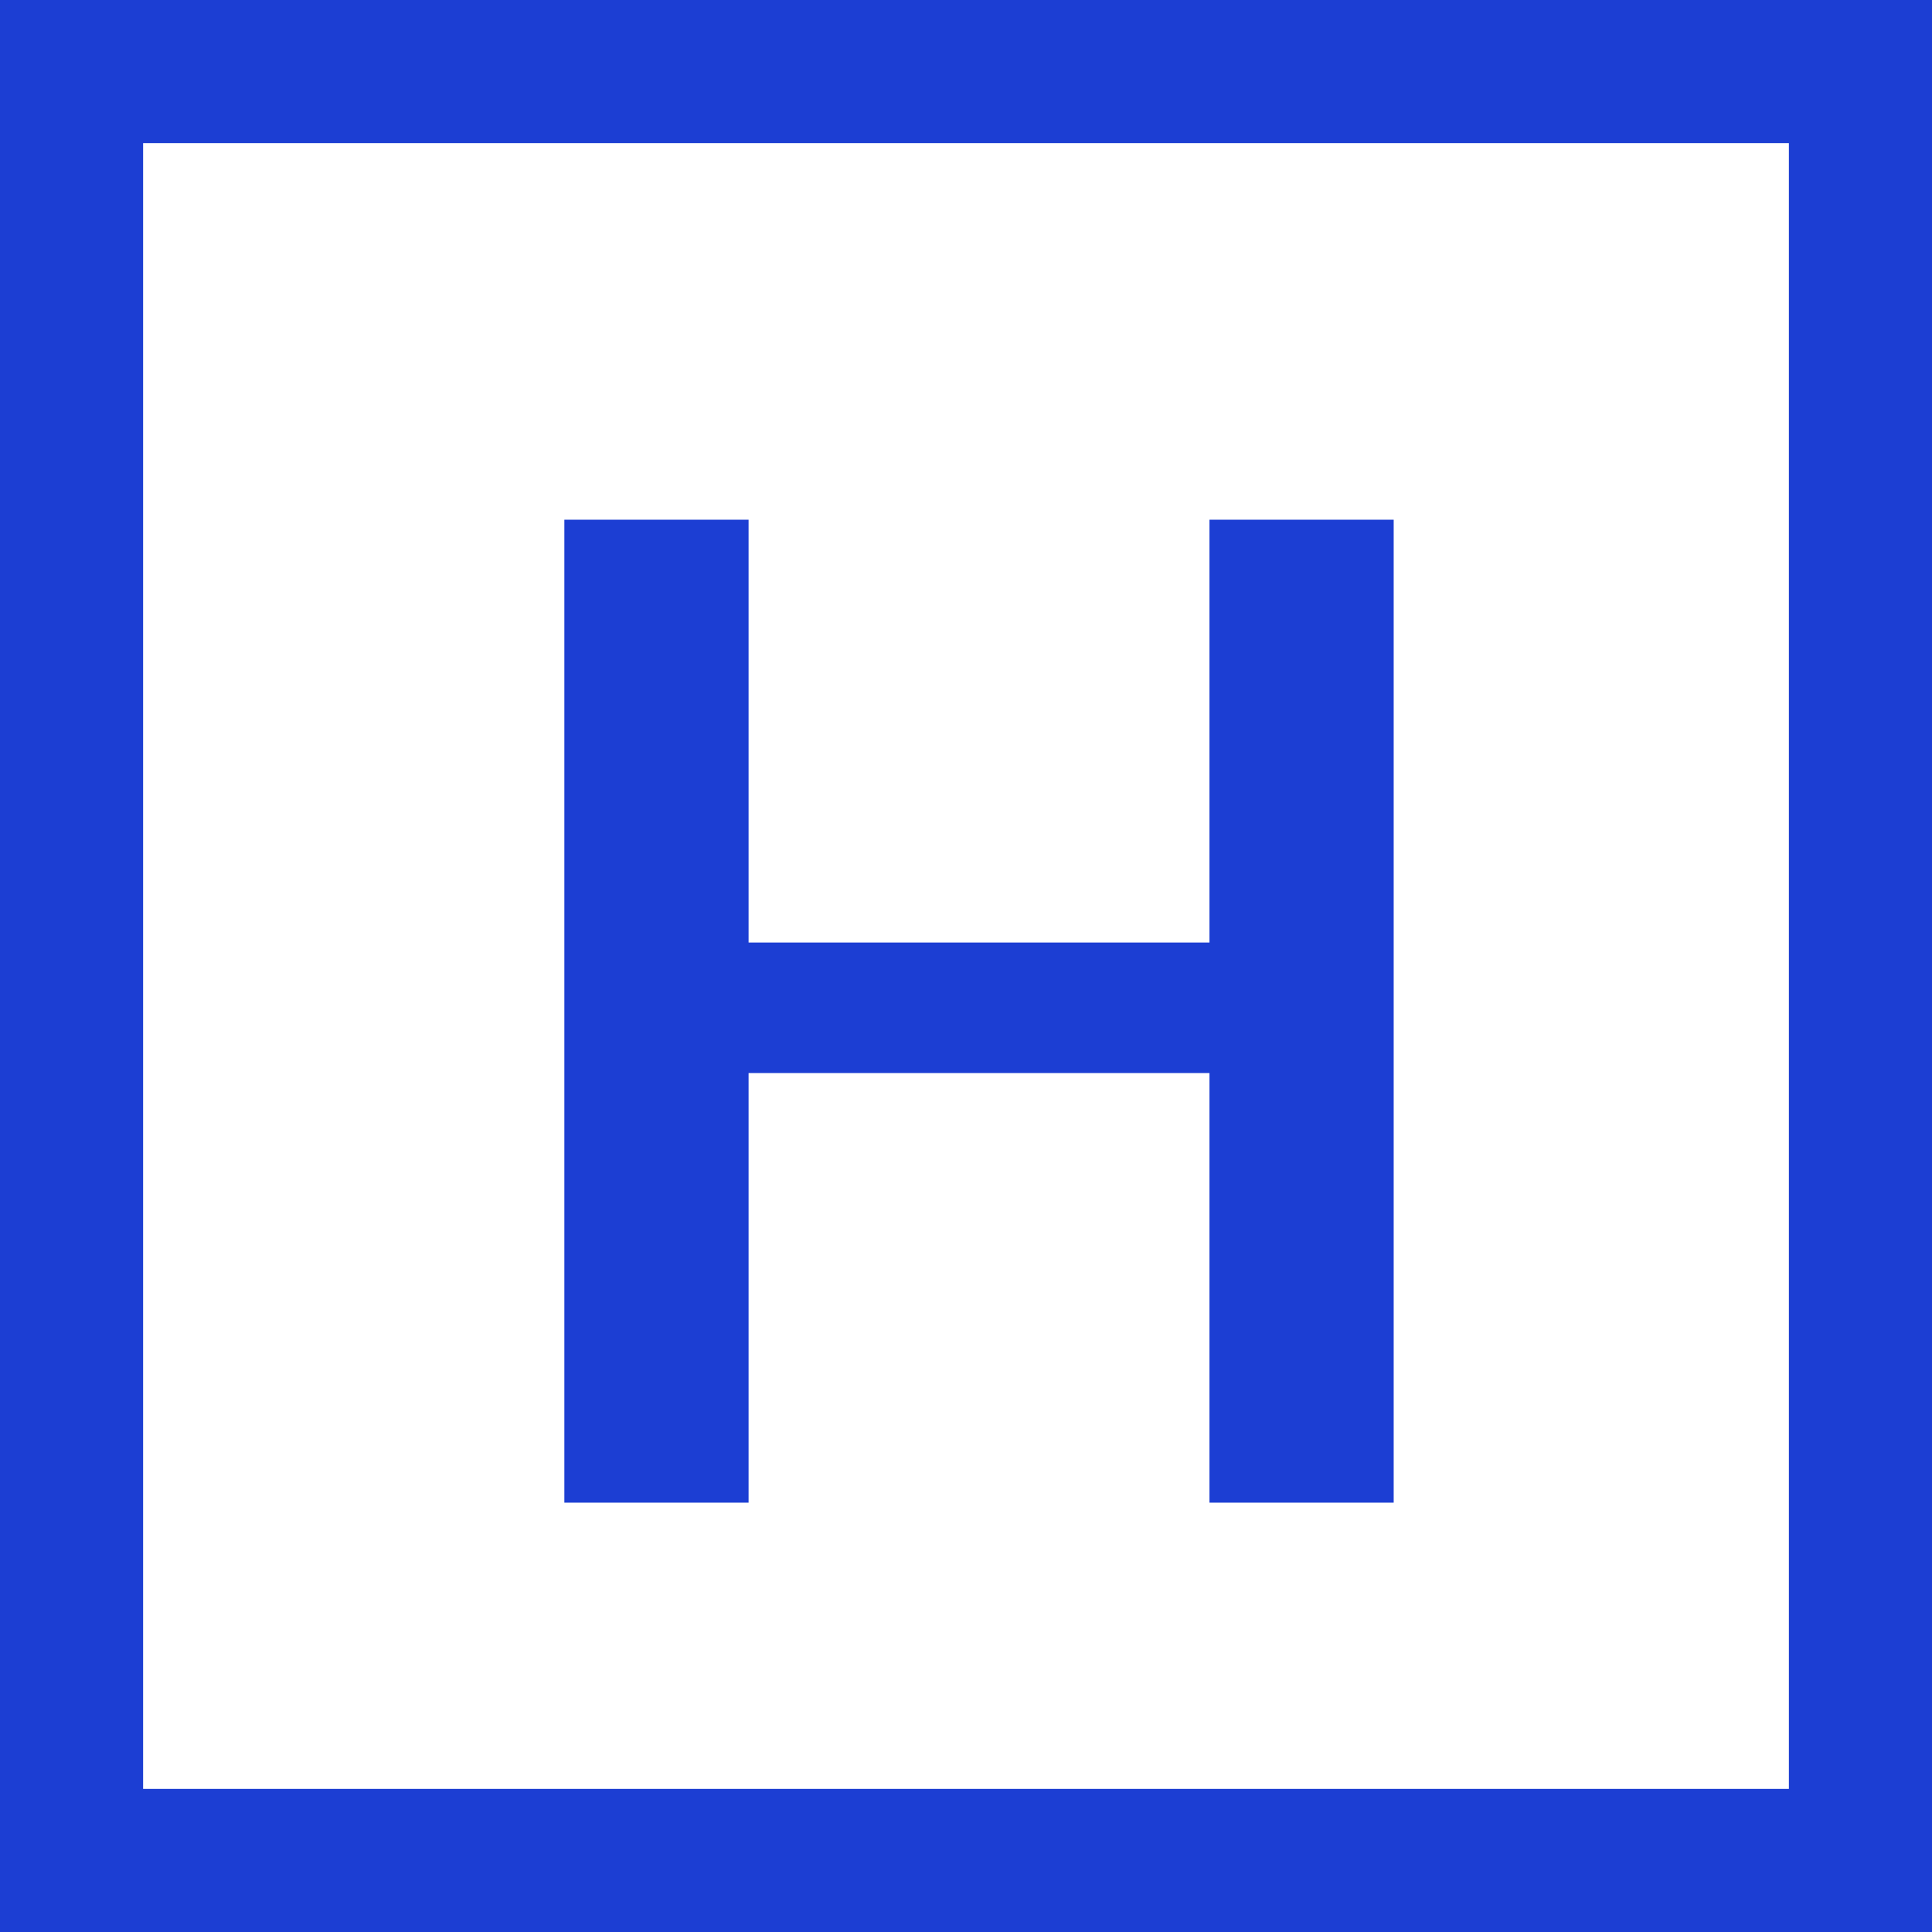
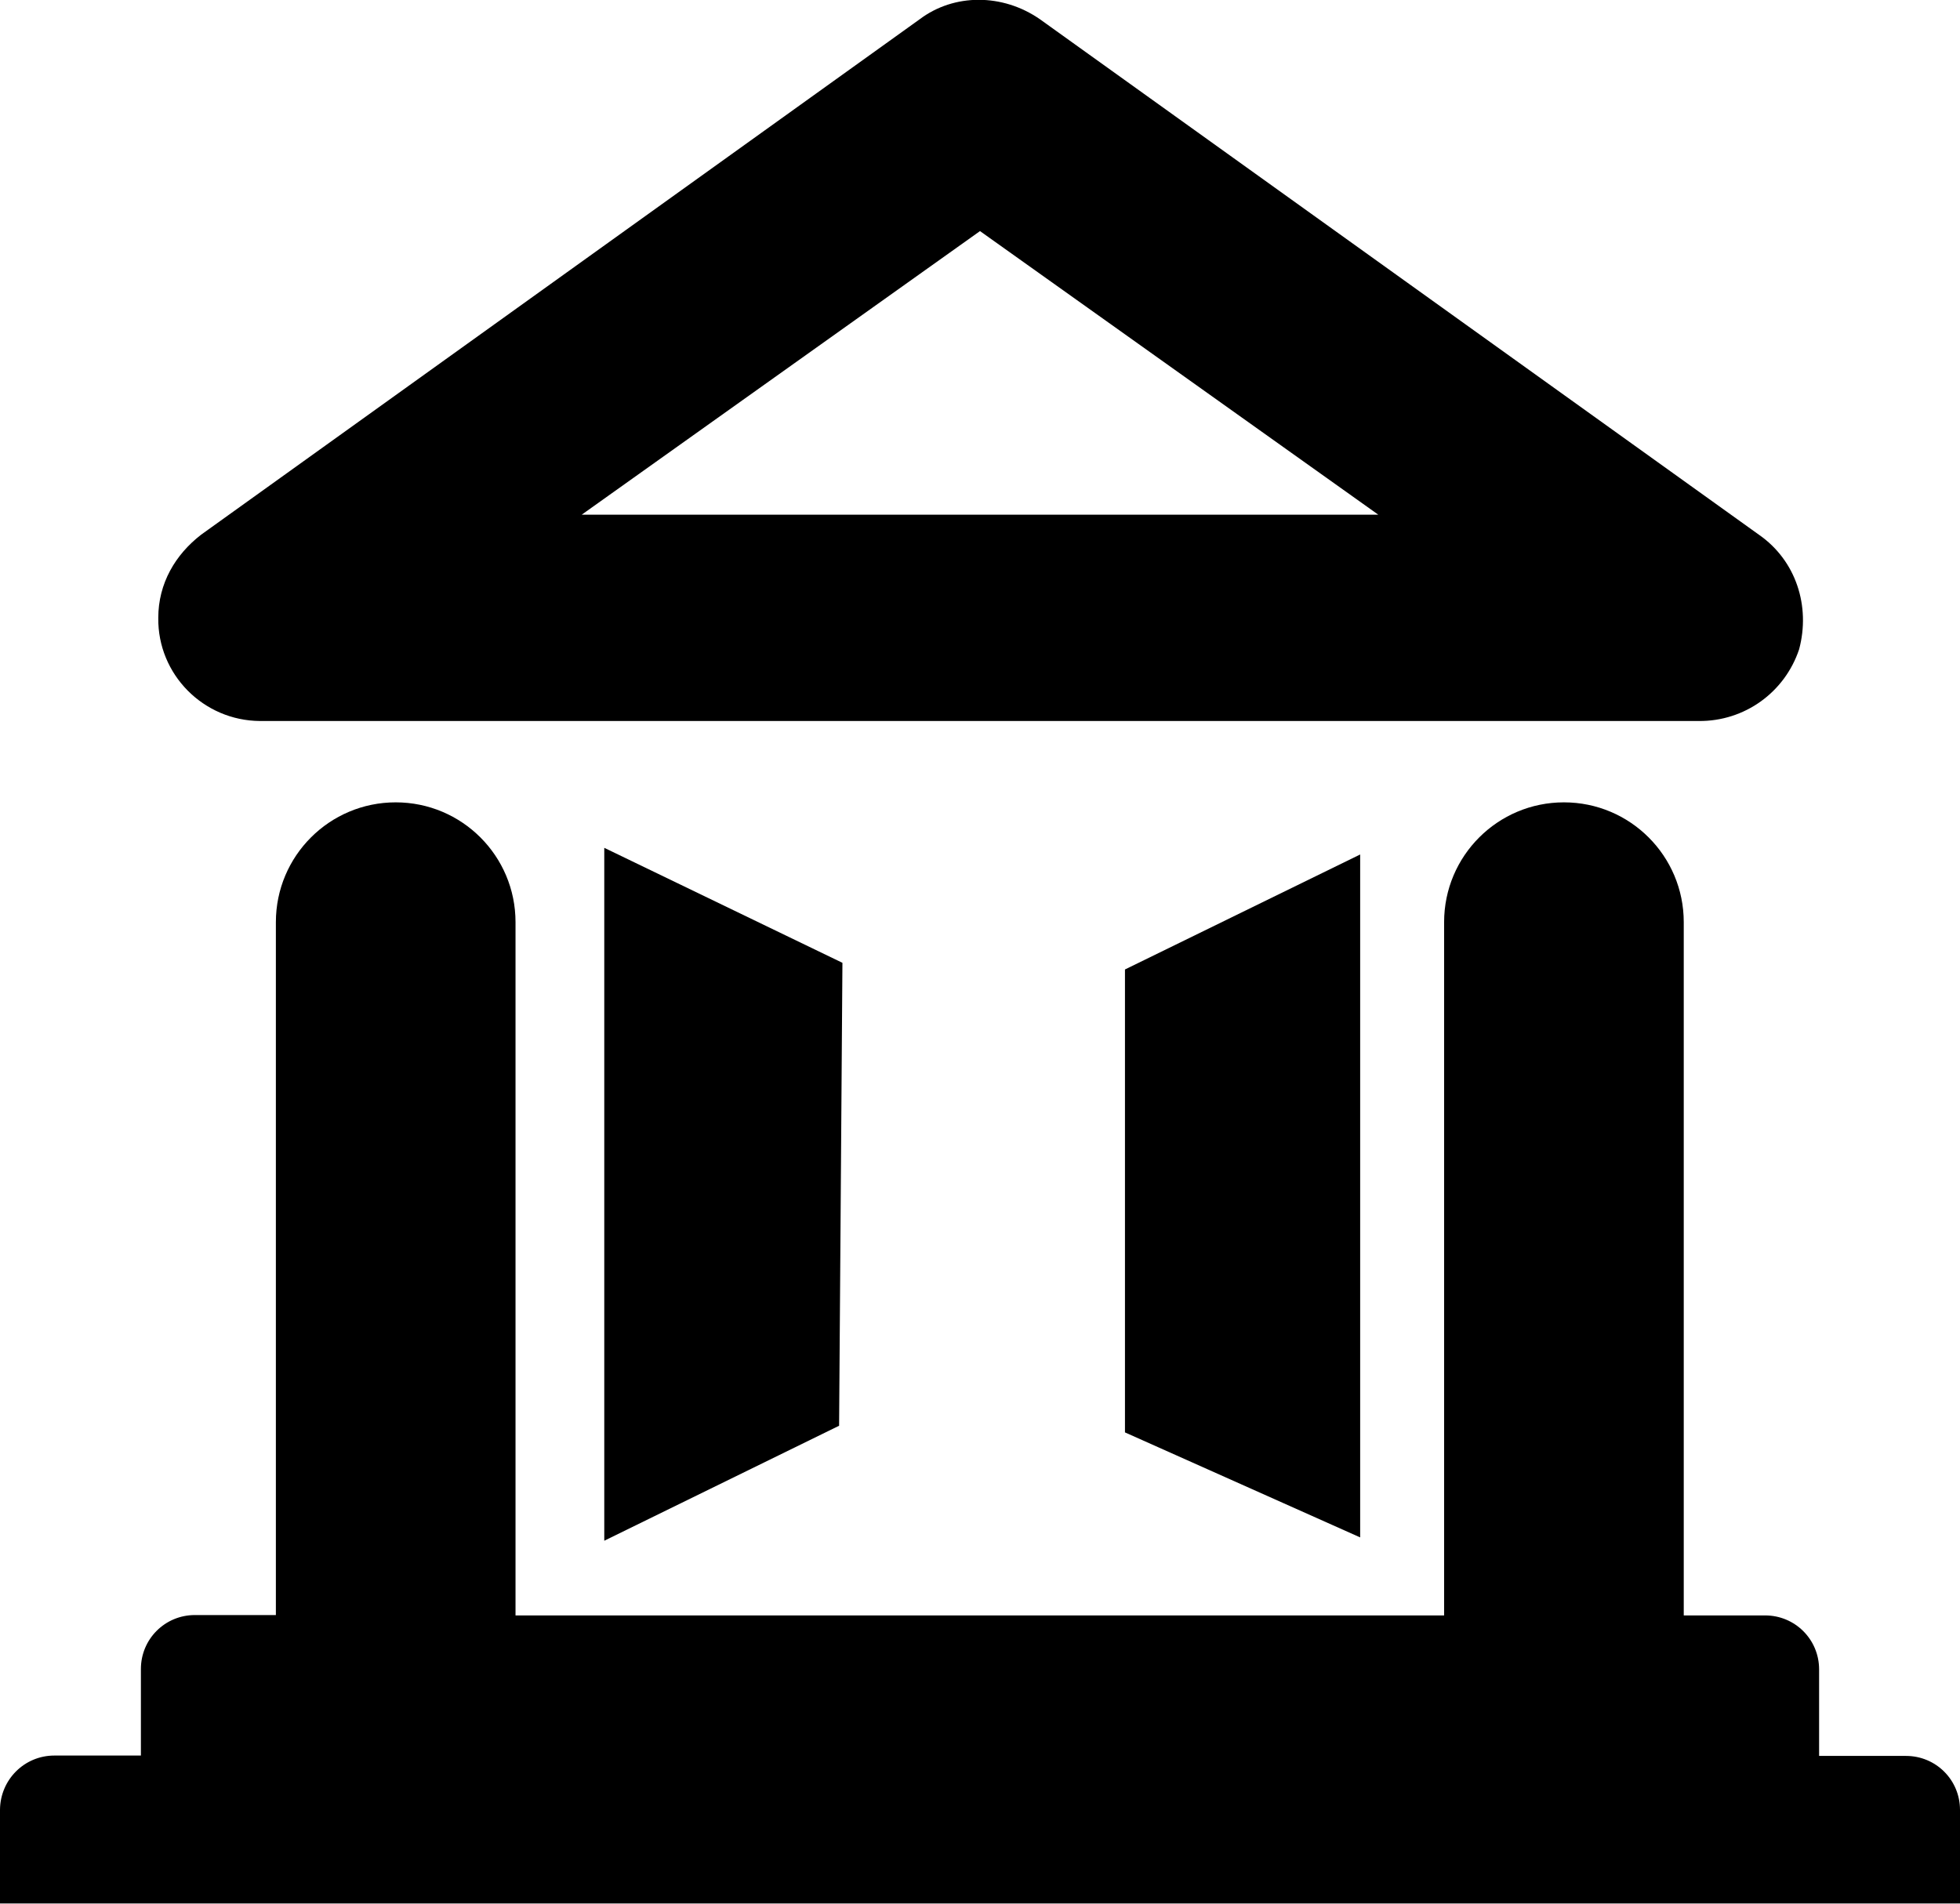
- <svg xmlns="http://www.w3.org/2000/svg" width="54px" height="54px" viewBox="0 0 54 54" version="1.1">
-   <defs />
-   <g id="Page-1" stroke="none" stroke-width="1" fill="none" fill-rule="evenodd">
-     <g id="logo-mobile">
-       <rect id="Rectangle-6" stroke="#1C3ED3" stroke-width="4" fill-rule="nonzero" x="2" y="2" width="50" height="50" />
-       <polygon id="H" fill="#1C3ED3" points="38.954 42 33.805 42 33.805 29.992 20.923 29.992 20.923 42 15.774 42 15.774 14.526 20.923 14.526 20.923 26.344 33.805 26.344 33.805 14.526 38.954 14.526" />
-     </g>
-   </g>
+ <svg xmlns="http://www.w3.org/2000/svg" version="1.1" id="Logo" x="0px" y="0px" viewBox="0 0 530 514.8" style="enable-background:new 0 0 530 514.8;" xml:space="preserve">
+   <path d="M70.6,195h388.8c12.3,0.1,23.2-7.7,27.1-19.4c3.1-11.6-0.8-24-10.9-31L281.2,5.2c-10.1-7-23.2-7-32.5,0L54.4,144.6  c-7,5.4-11.6,13.2-11.6,22.5C42.6,182.4,55,194.9,70.3,195C70.4,195,70.5,195,70.6,195z M265,62.5l107.7,76.7H157.3L265,62.5z" />
+   <polygon points="226.9,385.6 227.8,260.4 163.4,229.3 163.4,416.7 " />
+   <polygon points="367.8,415.8 367.8,231.1 304.2,262.2 304.2,387.4 " />
+   <path d="M515.4,474.9h-23.5v-23.4c0-8.1-6.5-14.6-14.6-14.6h-22V249.4c0-17.9-14.5-32.4-32.4-32.4c-17.9,0-32.4,14.5-32.4,32.4  v187.5H139.4V249.4c0-17.9-14.5-32.4-32.4-32.4c-17.9,0-32.4,14.5-32.4,32.4v187.4H52.7c-8.1,0-14.6,6.5-14.6,14.6v23.4H14.7  c-8.1,0-14.6,6.5-14.7,14.6c0,0,0,0,0,0v25.4h530v-25.3C530,481.4,523.5,474.9,515.4,474.9C515.4,474.9,515.4,474.9,515.4,474.9z" />
</svg>
